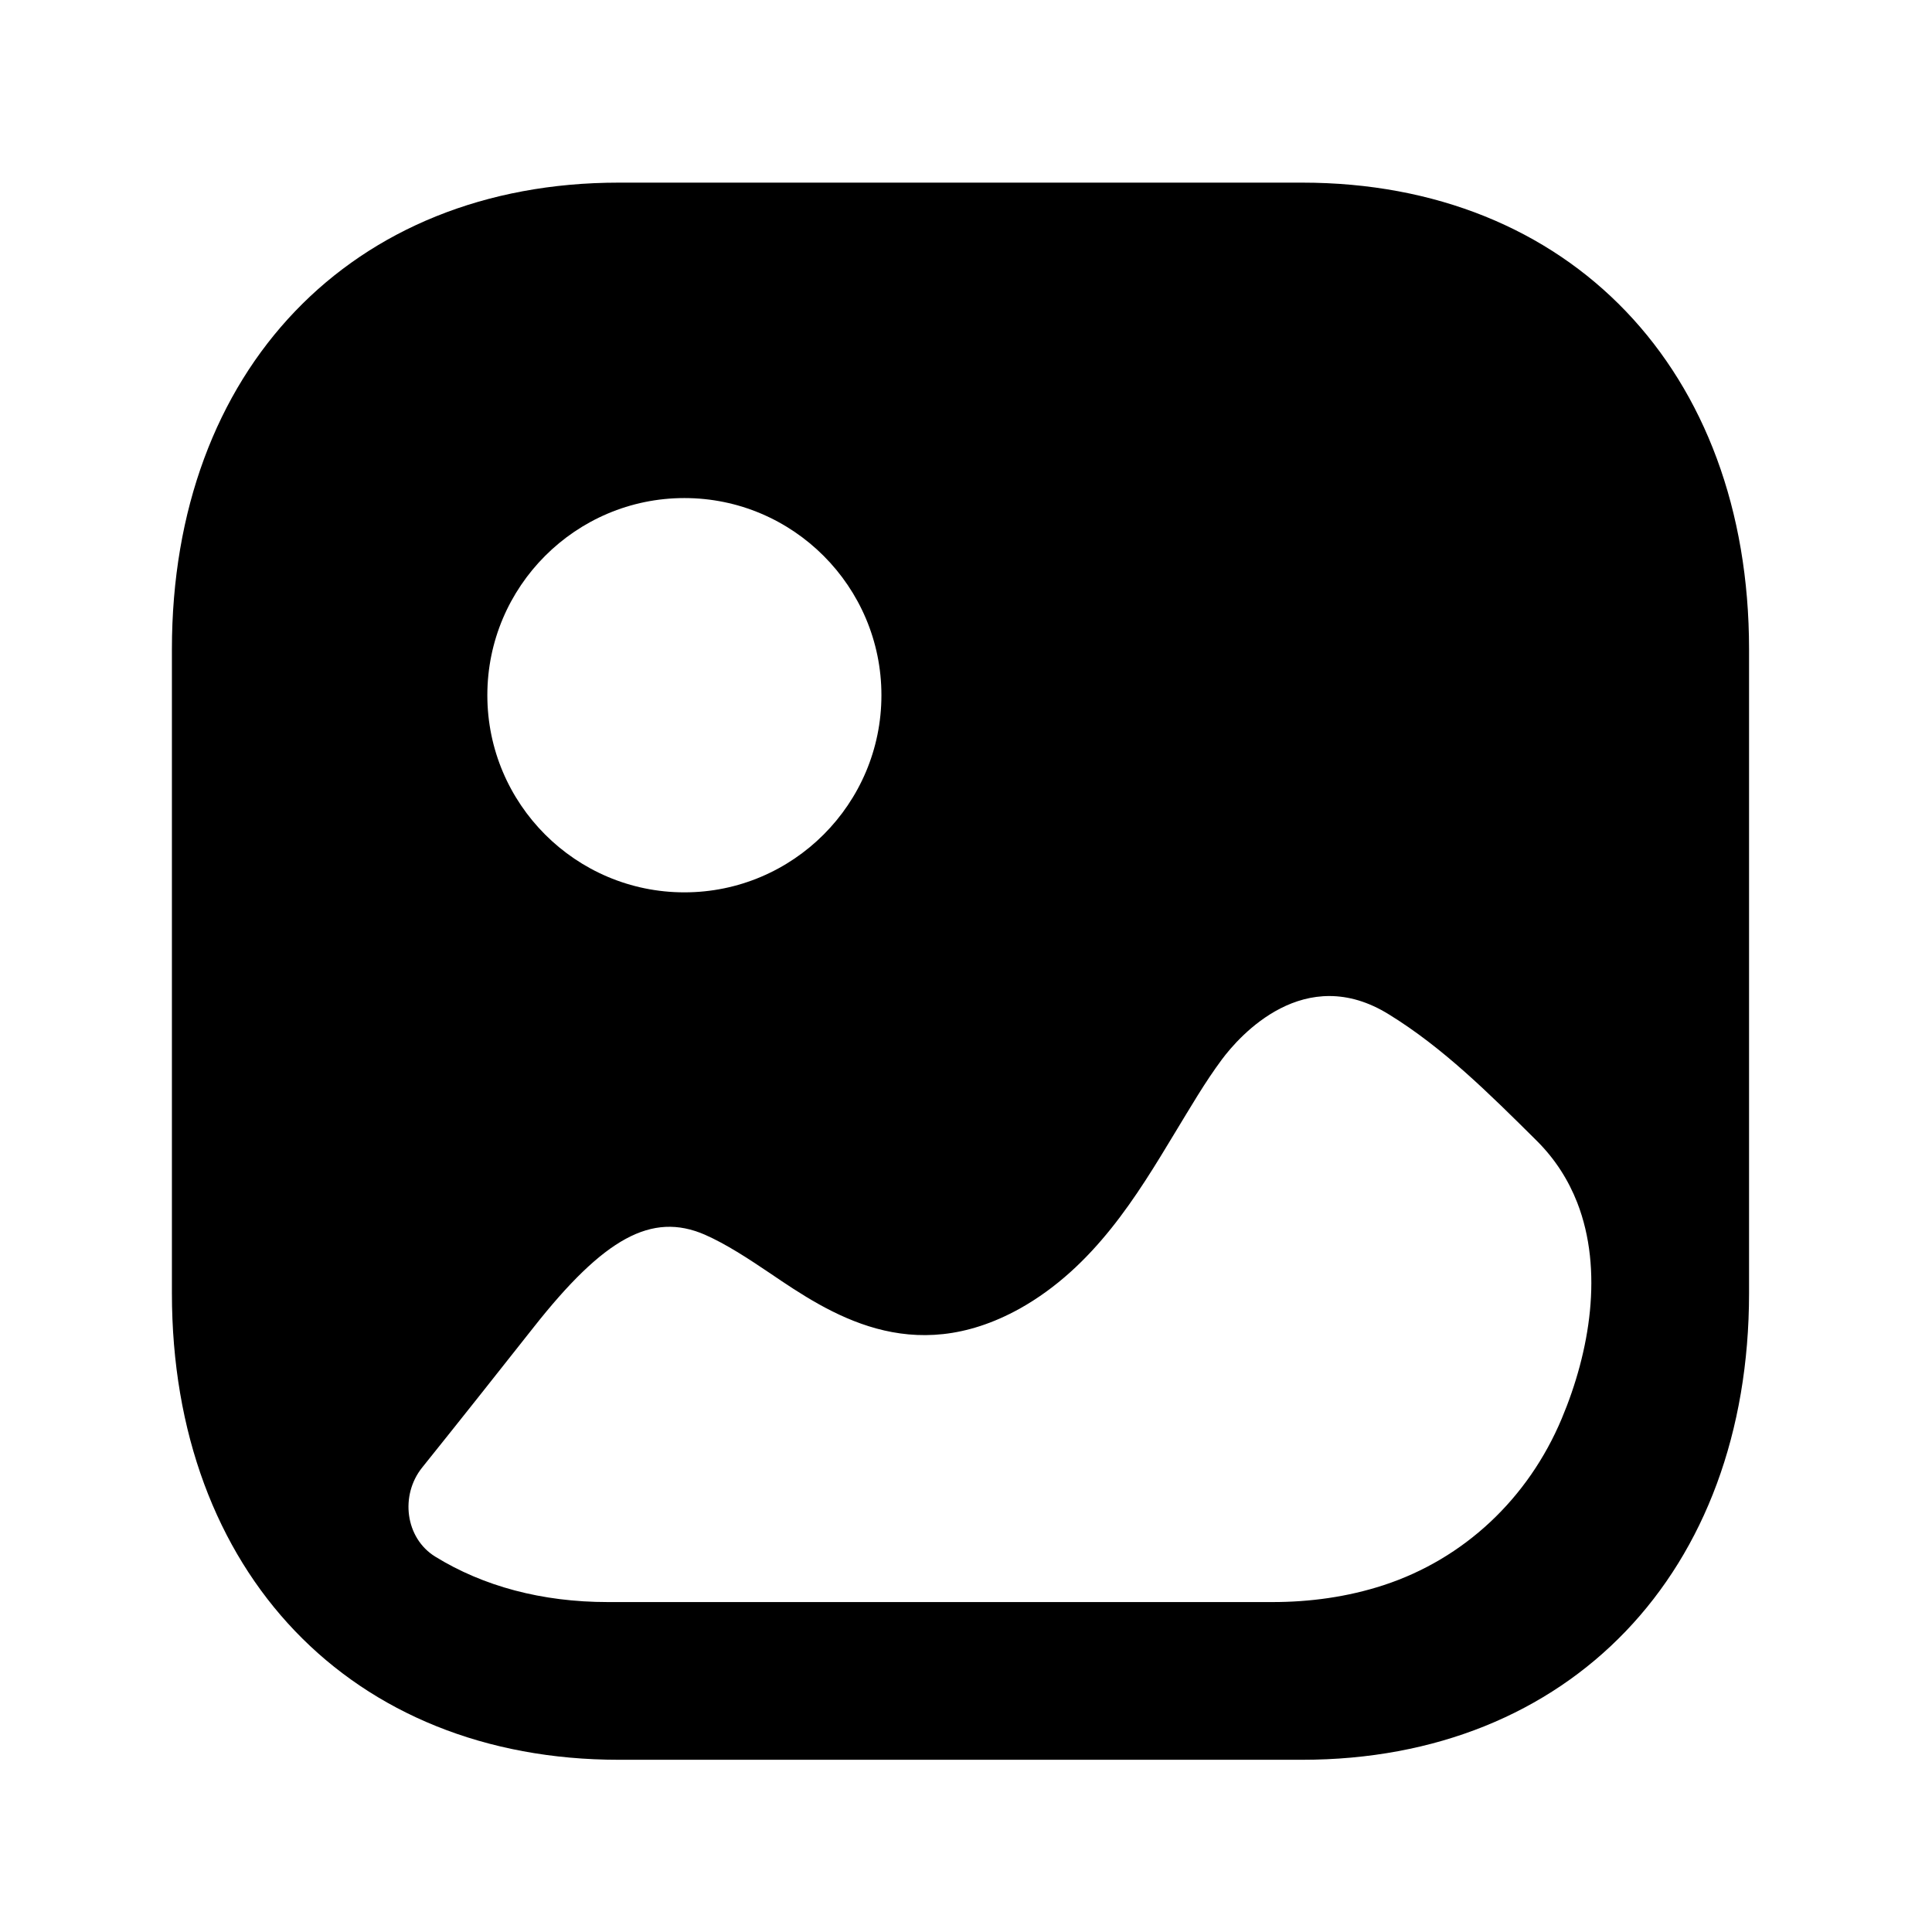
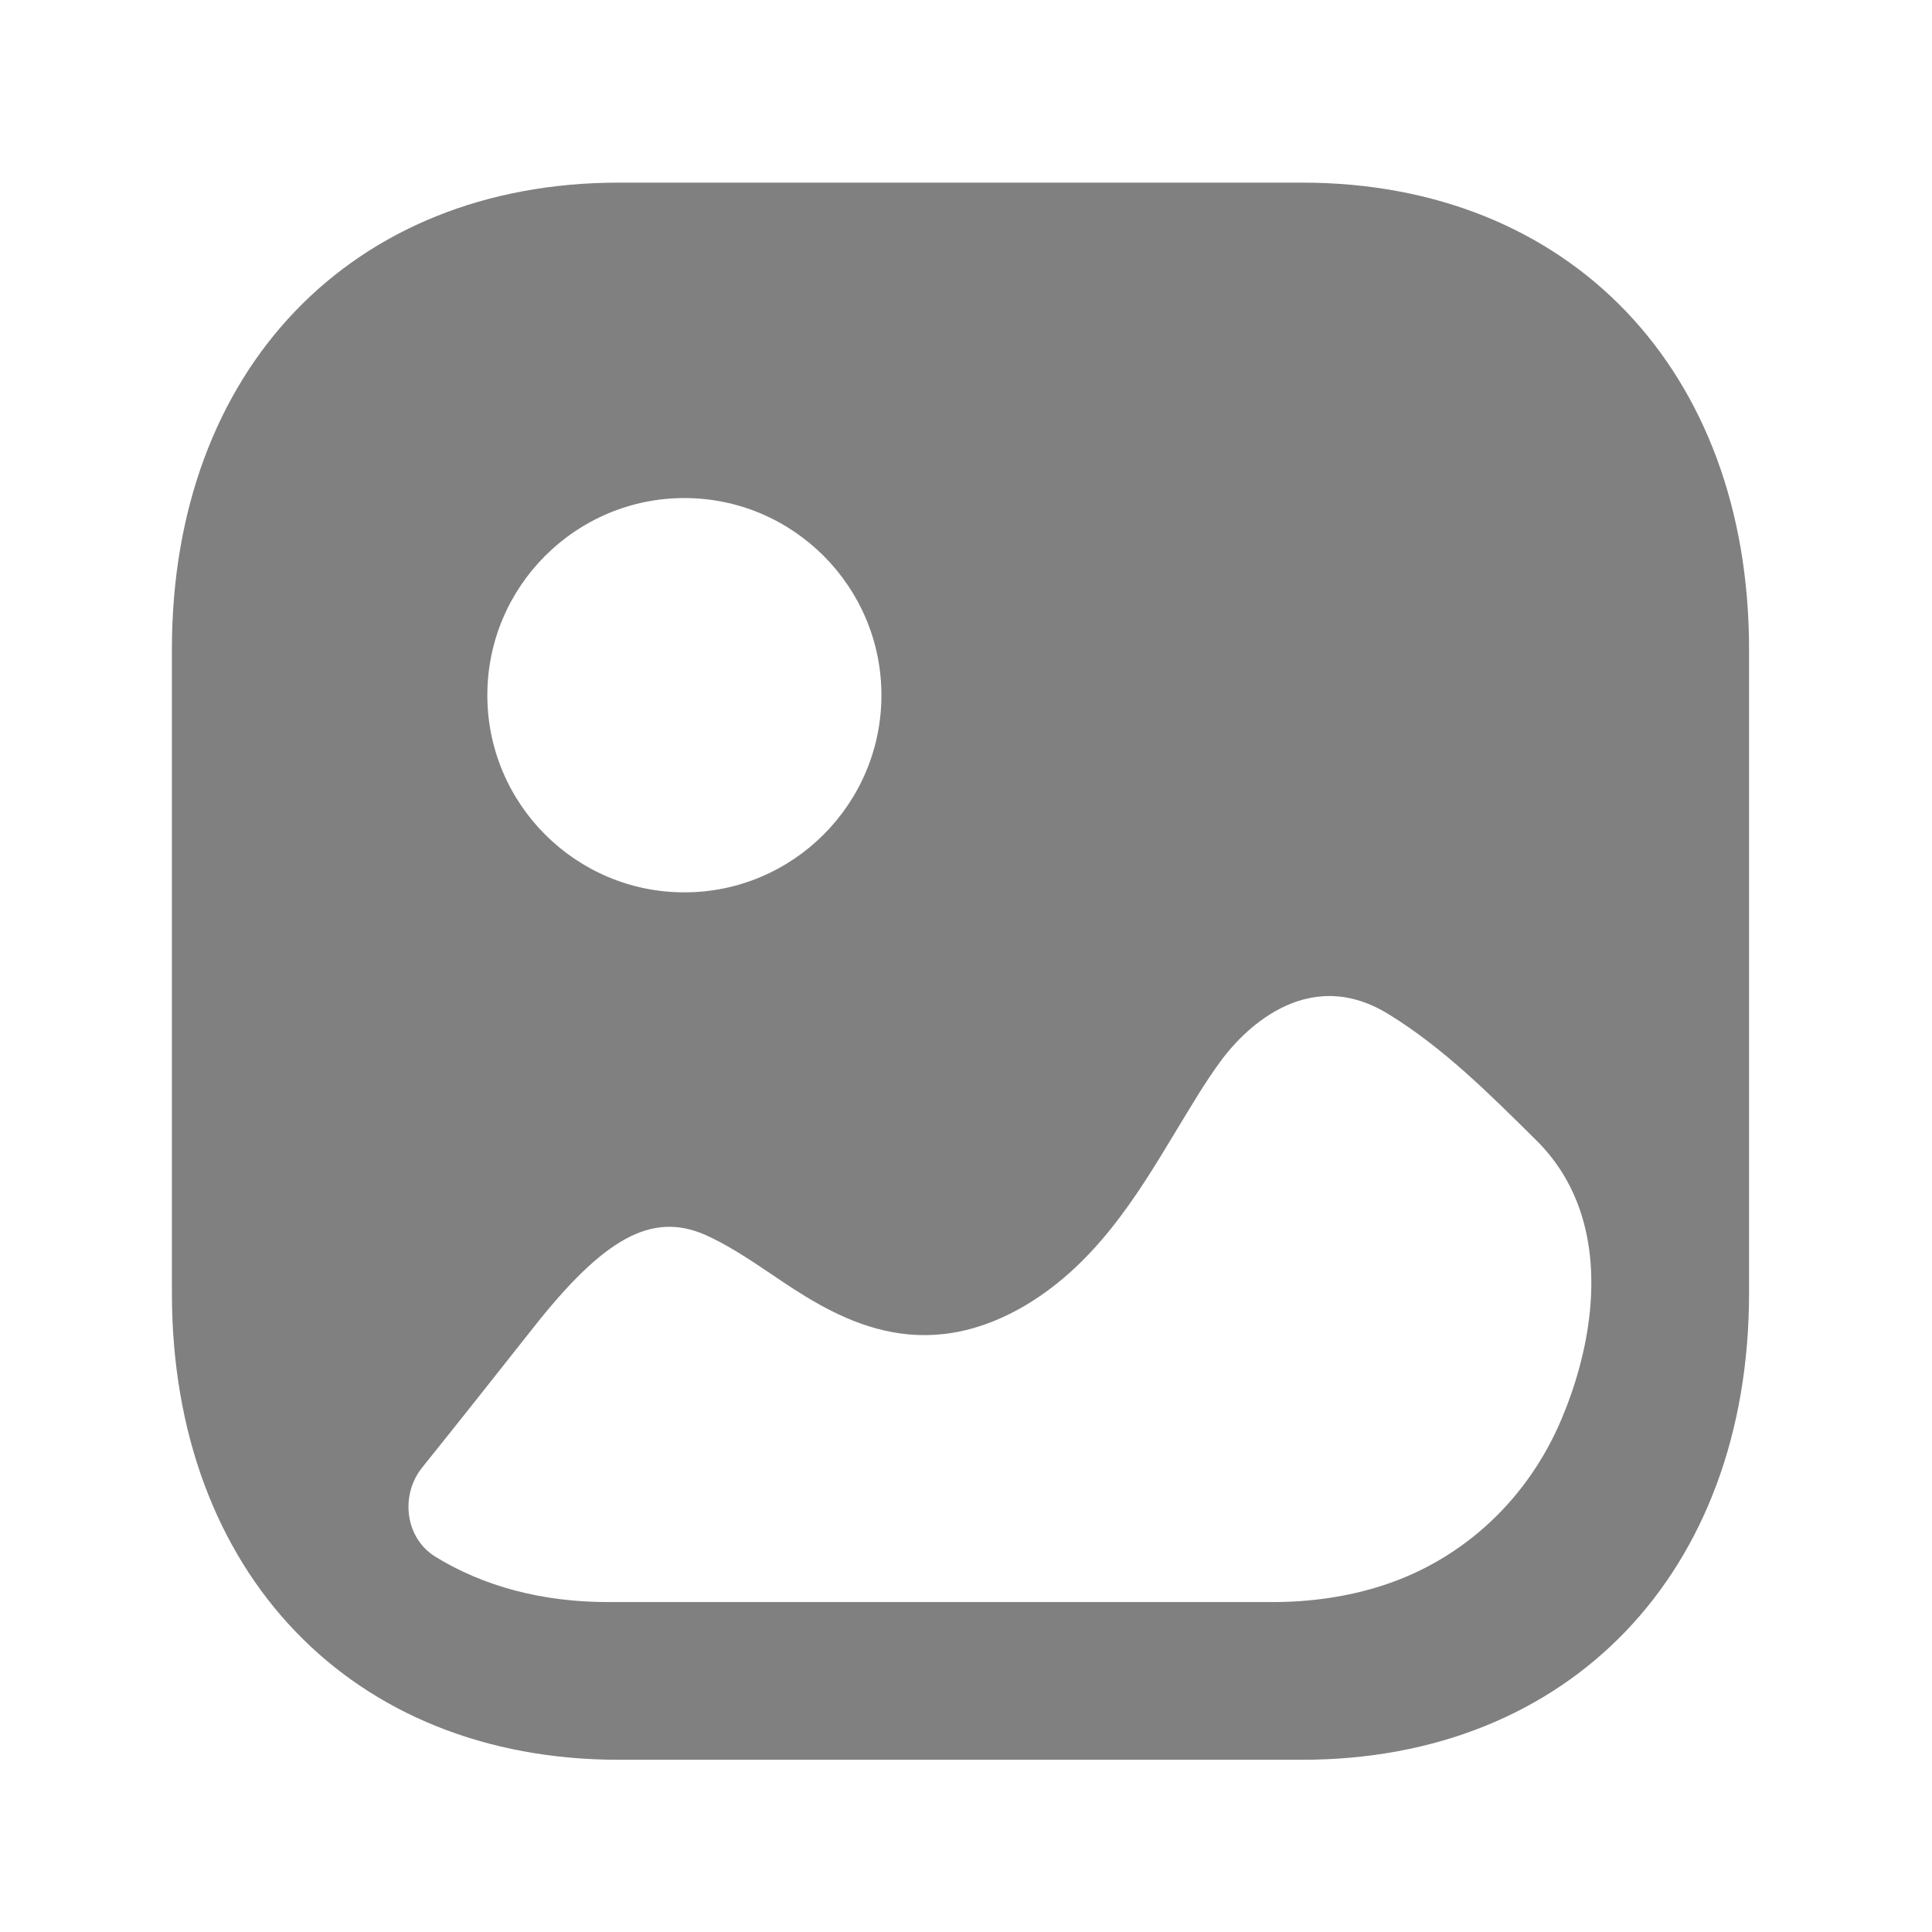
<svg xmlns="http://www.w3.org/2000/svg" width="49" height="49" viewBox="0 0 49 49" fill="none">
-   <path d="M33.028 4.632C39.806 4.632 44.36 9.388 44.36 16.465V32.799C44.36 39.876 39.806 44.632 33.026 44.632H15.693C8.914 44.632 4.36 39.876 4.36 32.799V16.465C4.36 9.388 8.914 4.632 15.693 4.632H33.028ZM35.233 25.732C33.089 24.395 31.434 26.273 30.988 26.873C30.557 27.453 30.187 28.093 29.797 28.733C28.844 30.312 27.752 32.133 25.861 33.191C23.114 34.712 21.029 33.311 19.528 32.291C18.965 31.912 18.418 31.553 17.873 31.313C16.53 30.733 15.321 31.394 13.527 33.672C12.586 34.863 11.652 36.044 10.707 37.22C10.142 37.924 10.277 39.01 11.039 39.48C12.256 40.23 13.74 40.632 15.417 40.632H32.273C33.224 40.632 34.177 40.502 35.087 40.205C37.134 39.536 38.759 38.005 39.608 35.982C40.324 34.281 40.671 32.217 40.002 30.5C39.779 29.93 39.445 29.4 38.976 28.933C37.747 27.713 36.599 26.574 35.233 25.732ZM17.358 12.632C14.601 12.632 12.36 14.876 12.36 17.632C12.36 20.389 14.601 22.632 17.358 22.632C20.113 22.632 22.355 20.389 22.355 17.632C22.355 14.876 20.113 12.632 17.358 12.632Z" fill="black" />
+   <path d="M33.028 4.632C39.806 4.632 44.36 9.388 44.36 16.465V32.799C44.36 39.876 39.806 44.632 33.026 44.632H15.693C8.914 44.632 4.36 39.876 4.36 32.799V16.465C4.36 9.388 8.914 4.632 15.693 4.632H33.028ZM35.233 25.732C33.089 24.395 31.434 26.273 30.988 26.873C30.557 27.453 30.187 28.093 29.797 28.733C28.844 30.312 27.752 32.133 25.861 33.191C23.114 34.712 21.029 33.311 19.528 32.291C18.965 31.912 18.418 31.553 17.873 31.313C16.53 30.733 15.321 31.394 13.527 33.672C12.586 34.863 11.652 36.044 10.707 37.22C10.142 37.924 10.277 39.01 11.039 39.48C12.256 40.23 13.74 40.632 15.417 40.632H32.273C33.224 40.632 34.177 40.502 35.087 40.205C37.134 39.536 38.759 38.005 39.608 35.982C40.324 34.281 40.671 32.217 40.002 30.5C39.779 29.93 39.445 29.4 38.976 28.933C37.747 27.713 36.599 26.574 35.233 25.732ZM17.358 12.632C14.601 12.632 12.36 14.876 12.36 17.632C12.36 20.389 14.601 22.632 17.358 22.632C20.113 22.632 22.355 20.389 22.355 17.632C22.355 14.876 20.113 12.632 17.358 12.632Z" fill="gray" />
</svg>
